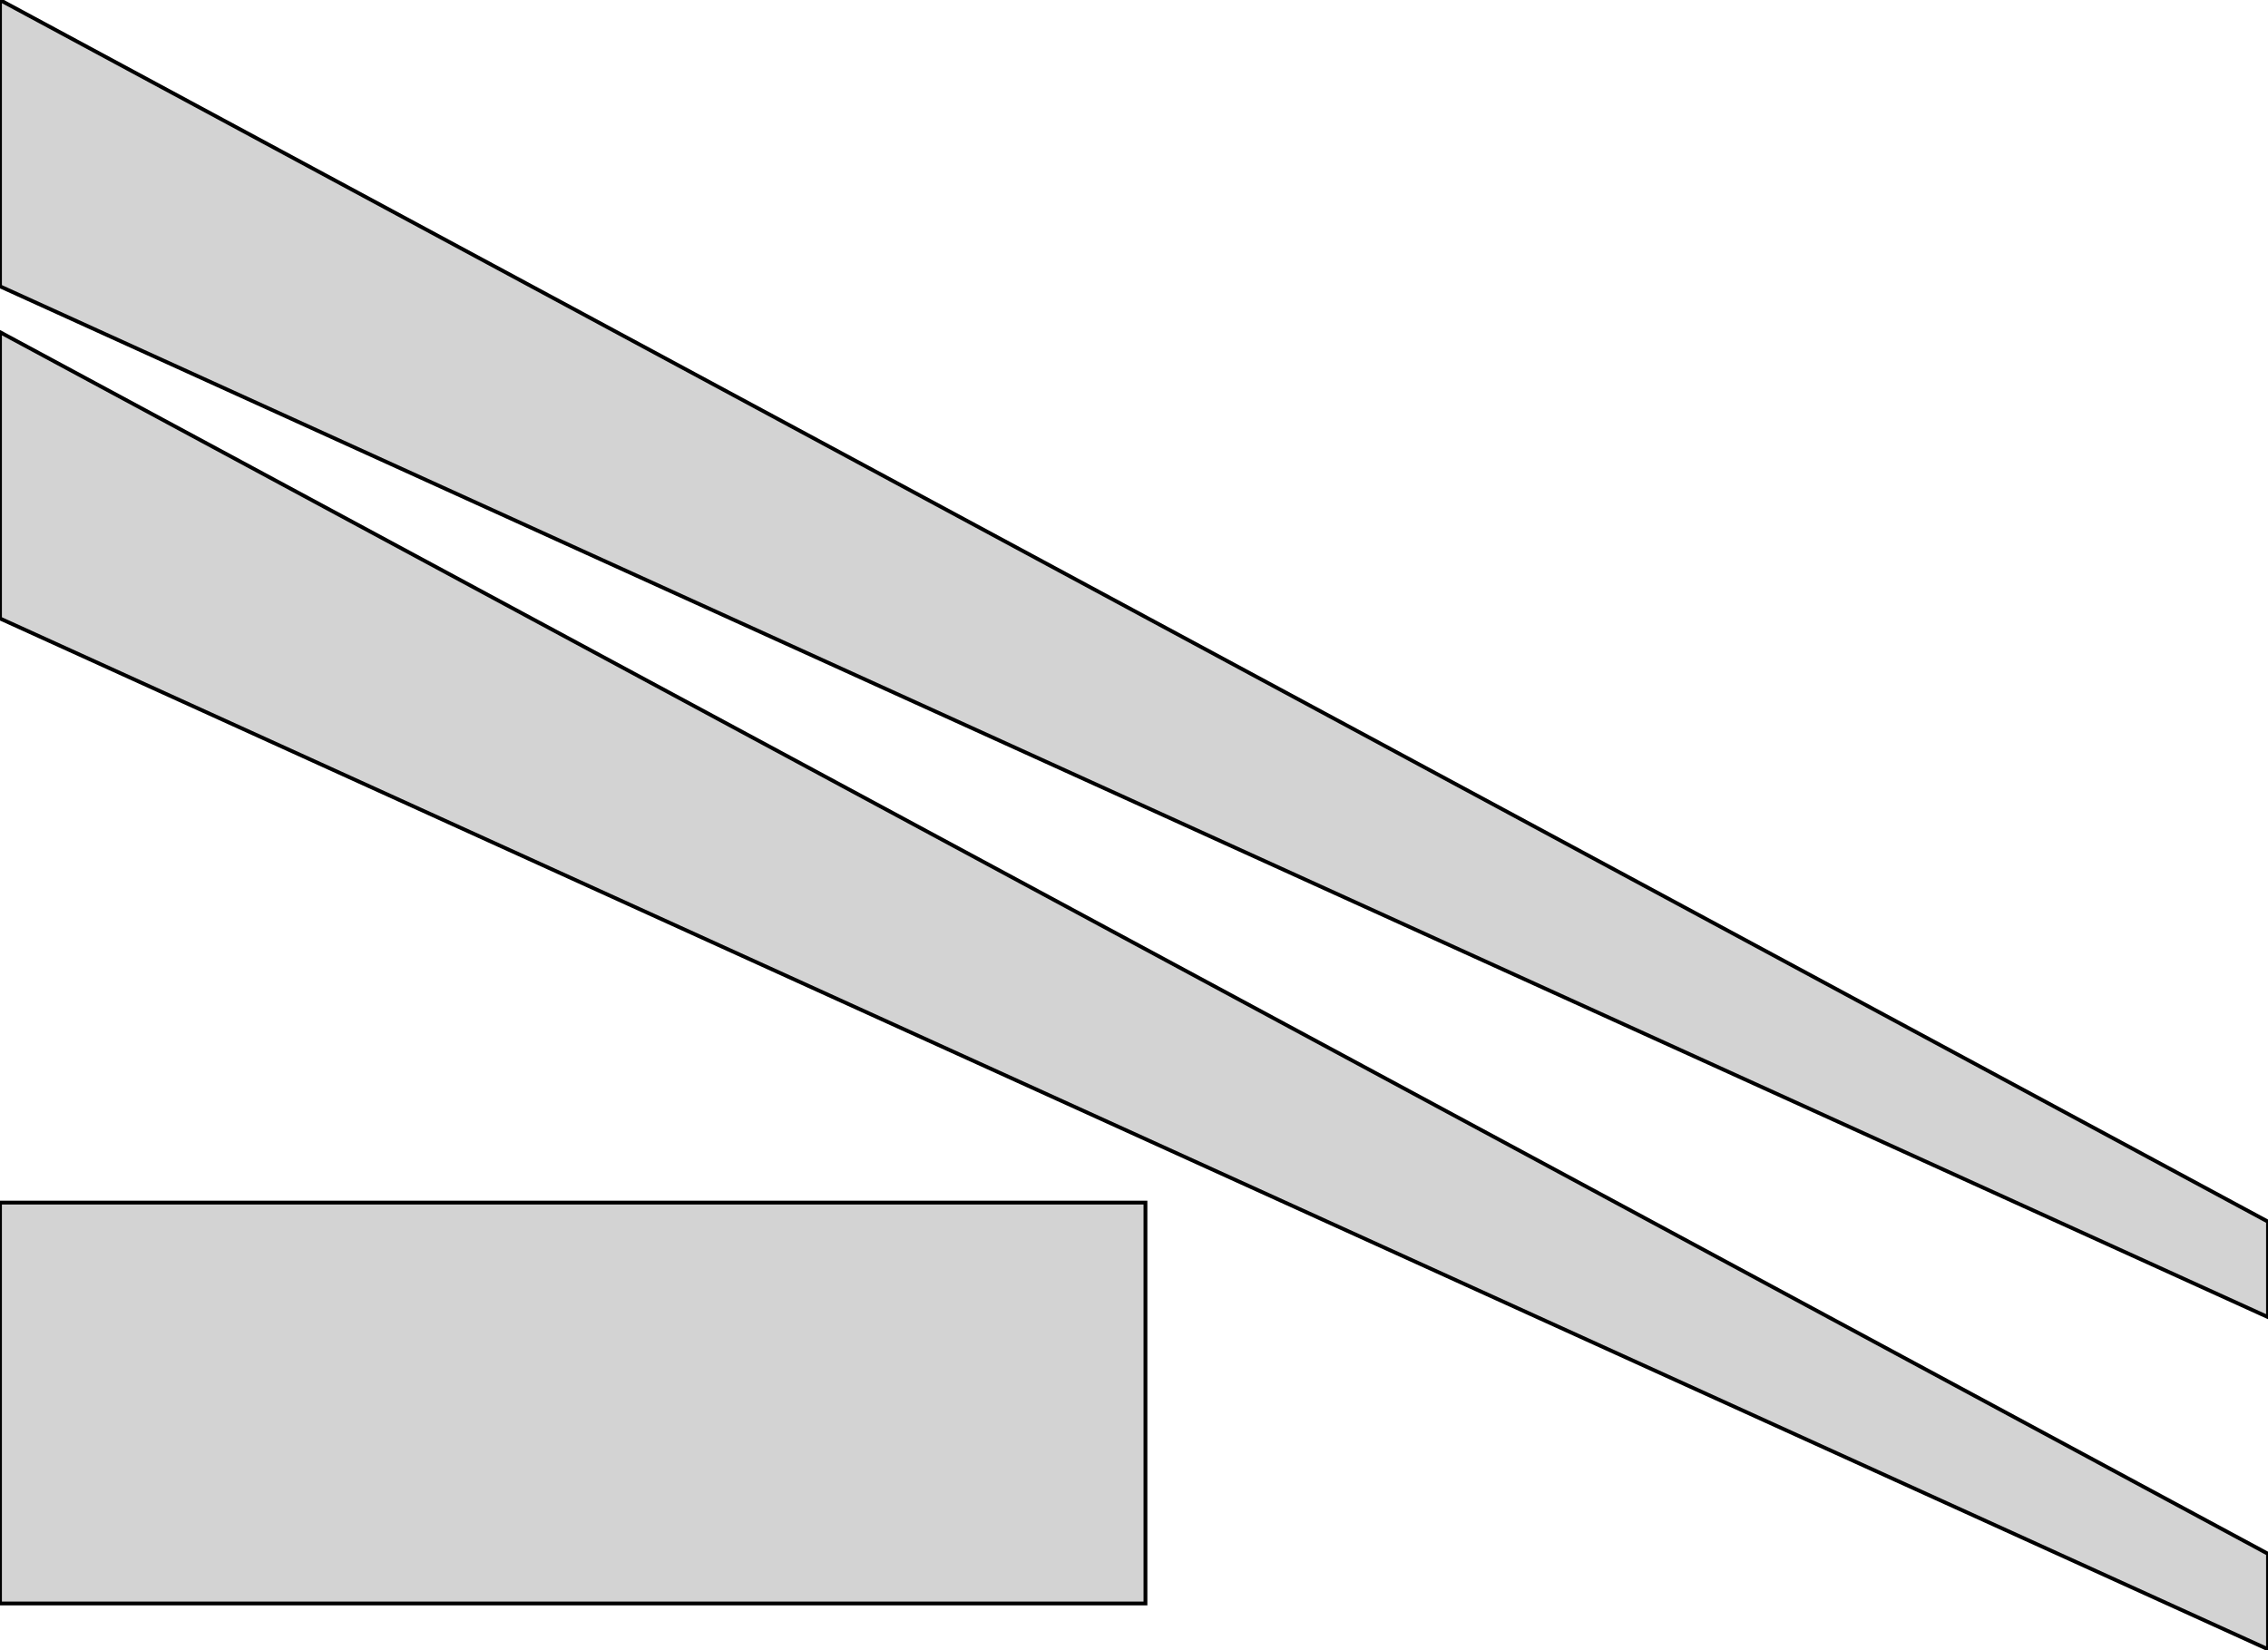
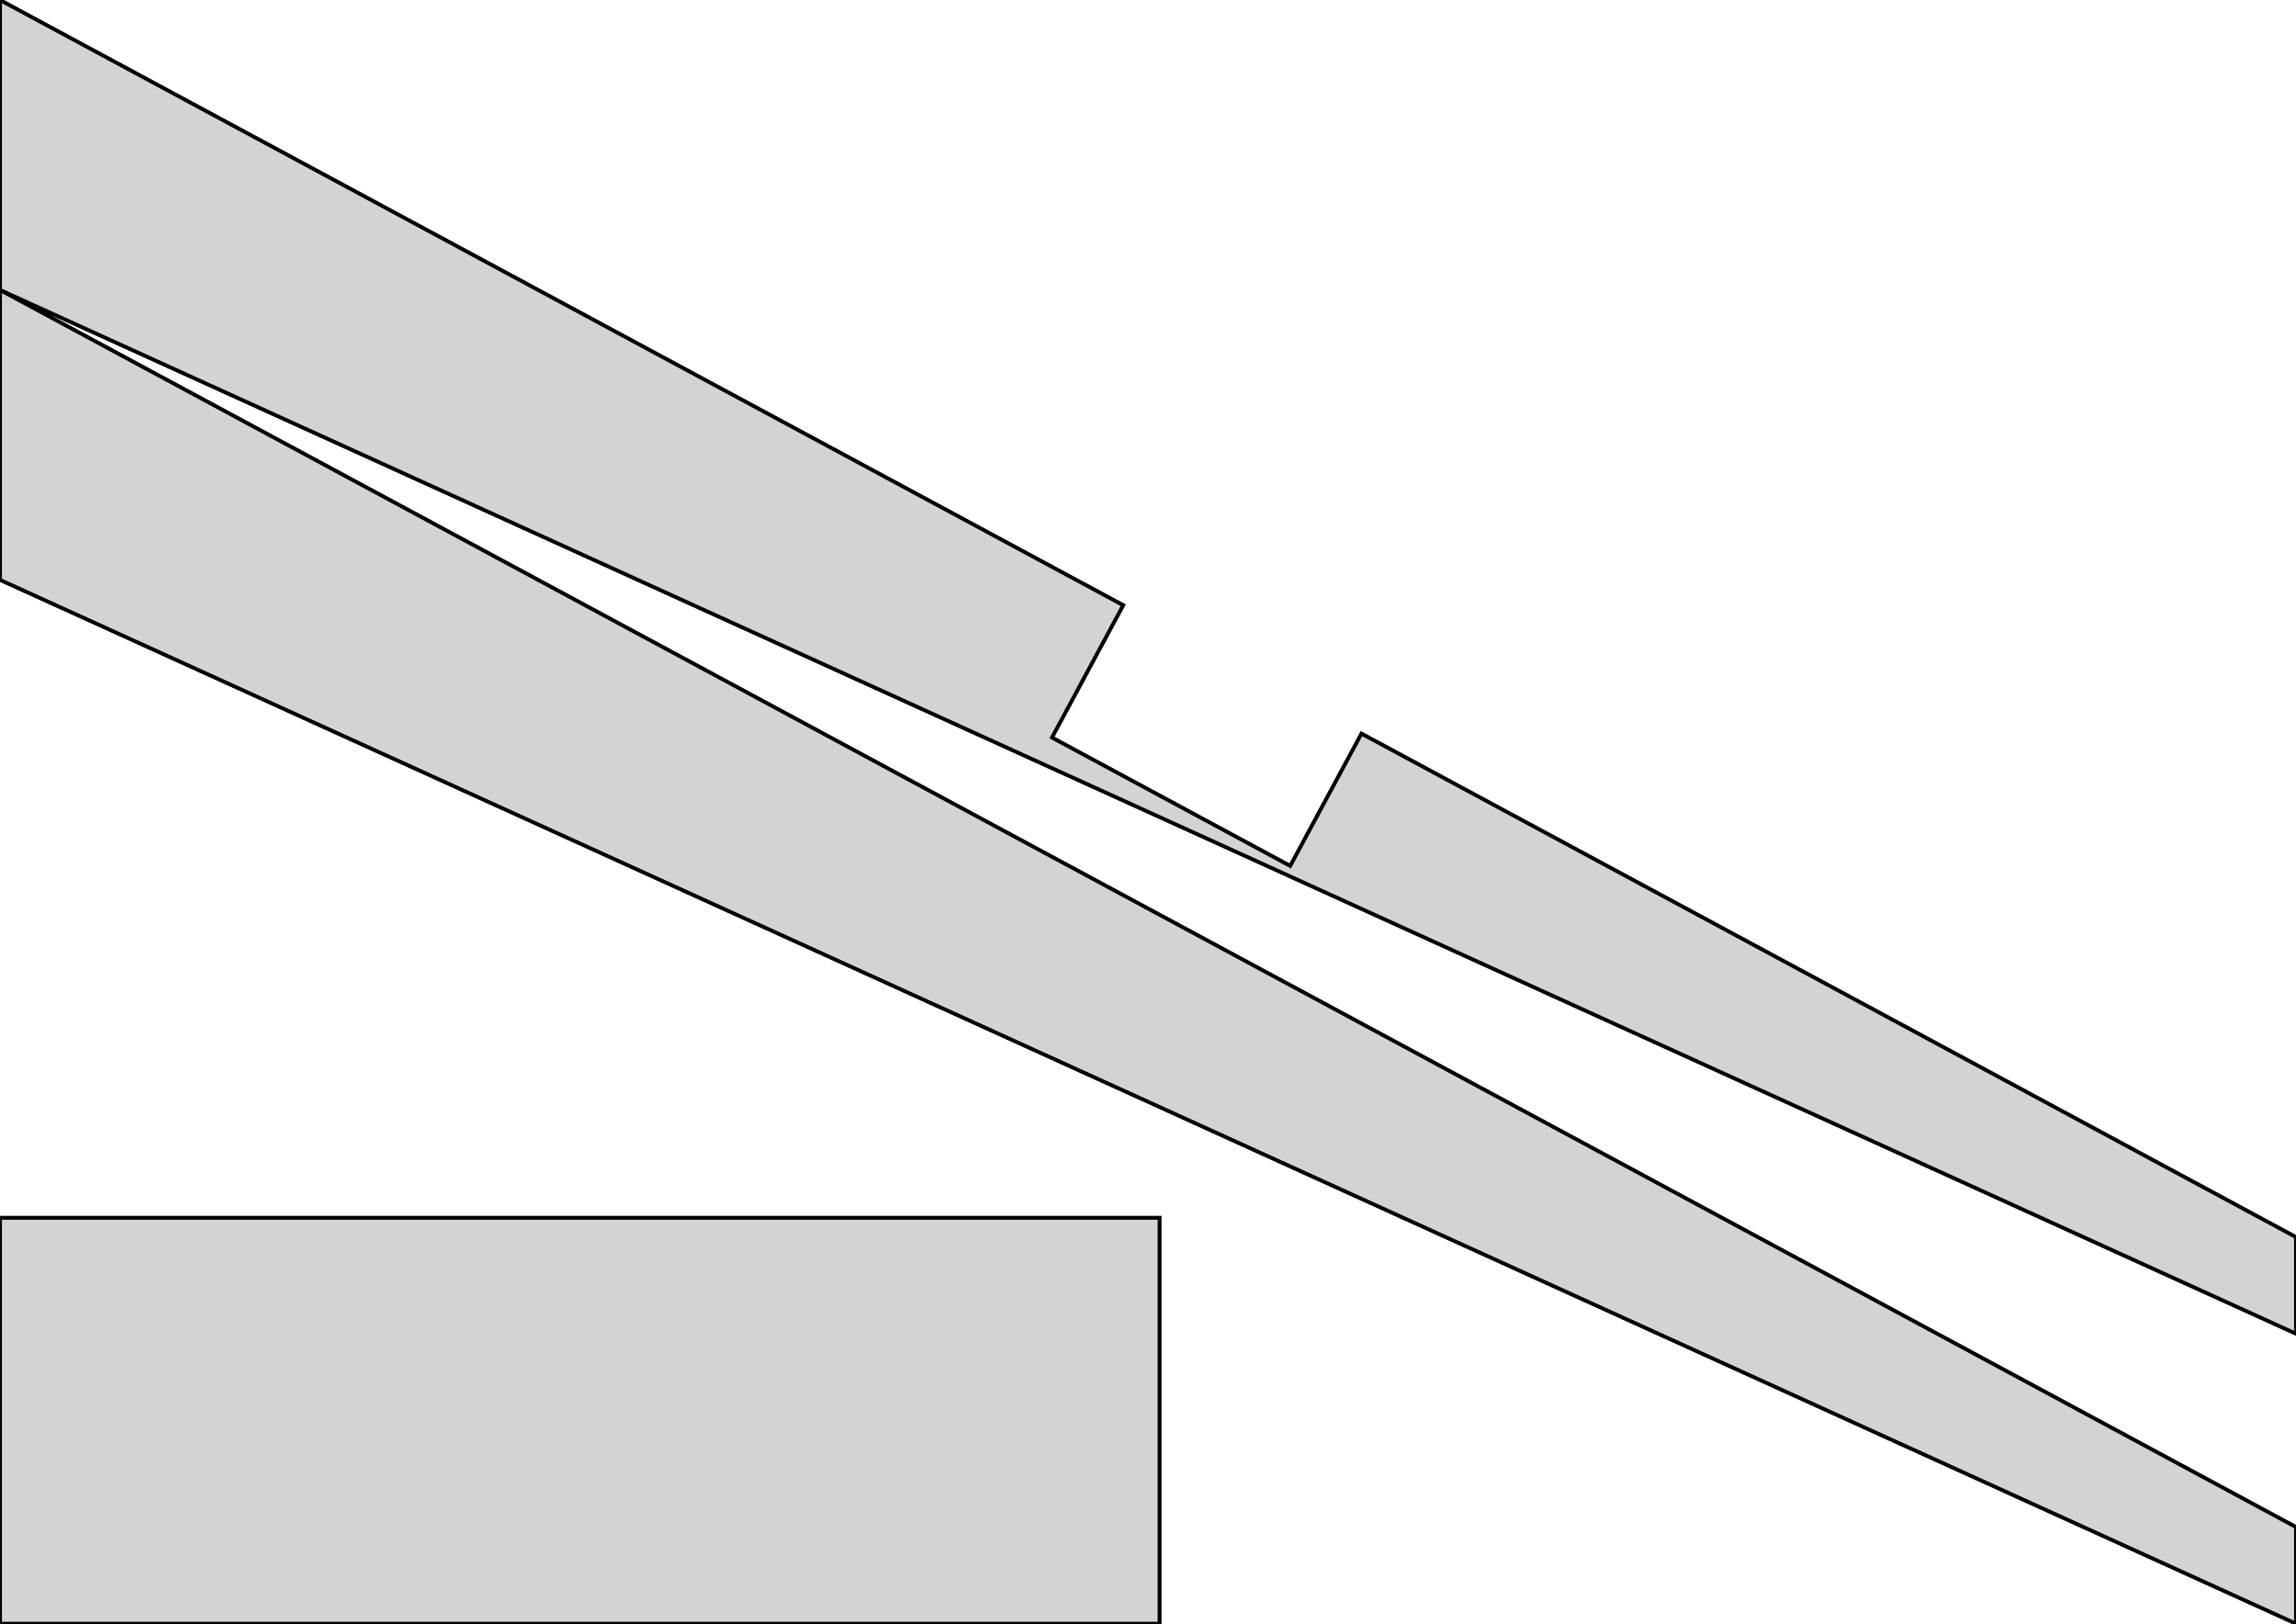
- <svg xmlns="http://www.w3.org/2000/svg" width="297mm" height="216mm" viewBox="0 0 297 216" version="1.1">
-   <path d=" M 297,160 L 0,-0 L 0,37.5 L 297,172.5 z M 297,203.5 L 0,43.5 L 0,81 L 297,216 z M 150,157.5 L 0,157.5 L 0,210 L 150,210 z " stroke="black" fill="lightgray" stroke-width="0.5" />
+ <svg xmlns="http://www.w3.org/2000/svg" width="297mm" height="210mm" viewBox="0 0 297 210" version="1.1">
+   <path d=" M 297,160 L 176.113,94.876 L 166.895,111.987 L 136.082,95.387 L 145.3,78.276 L 0,-0  L 0,37.5 L 297,172.5 z M 297,197.5 L 0,37.5 L 0,75 L 297,210 z M 150,157.5 L 0,157.5 L 0,210 L 150,210 z " stroke="black" fill="lightgray" stroke-width="0.5" />
</svg>
